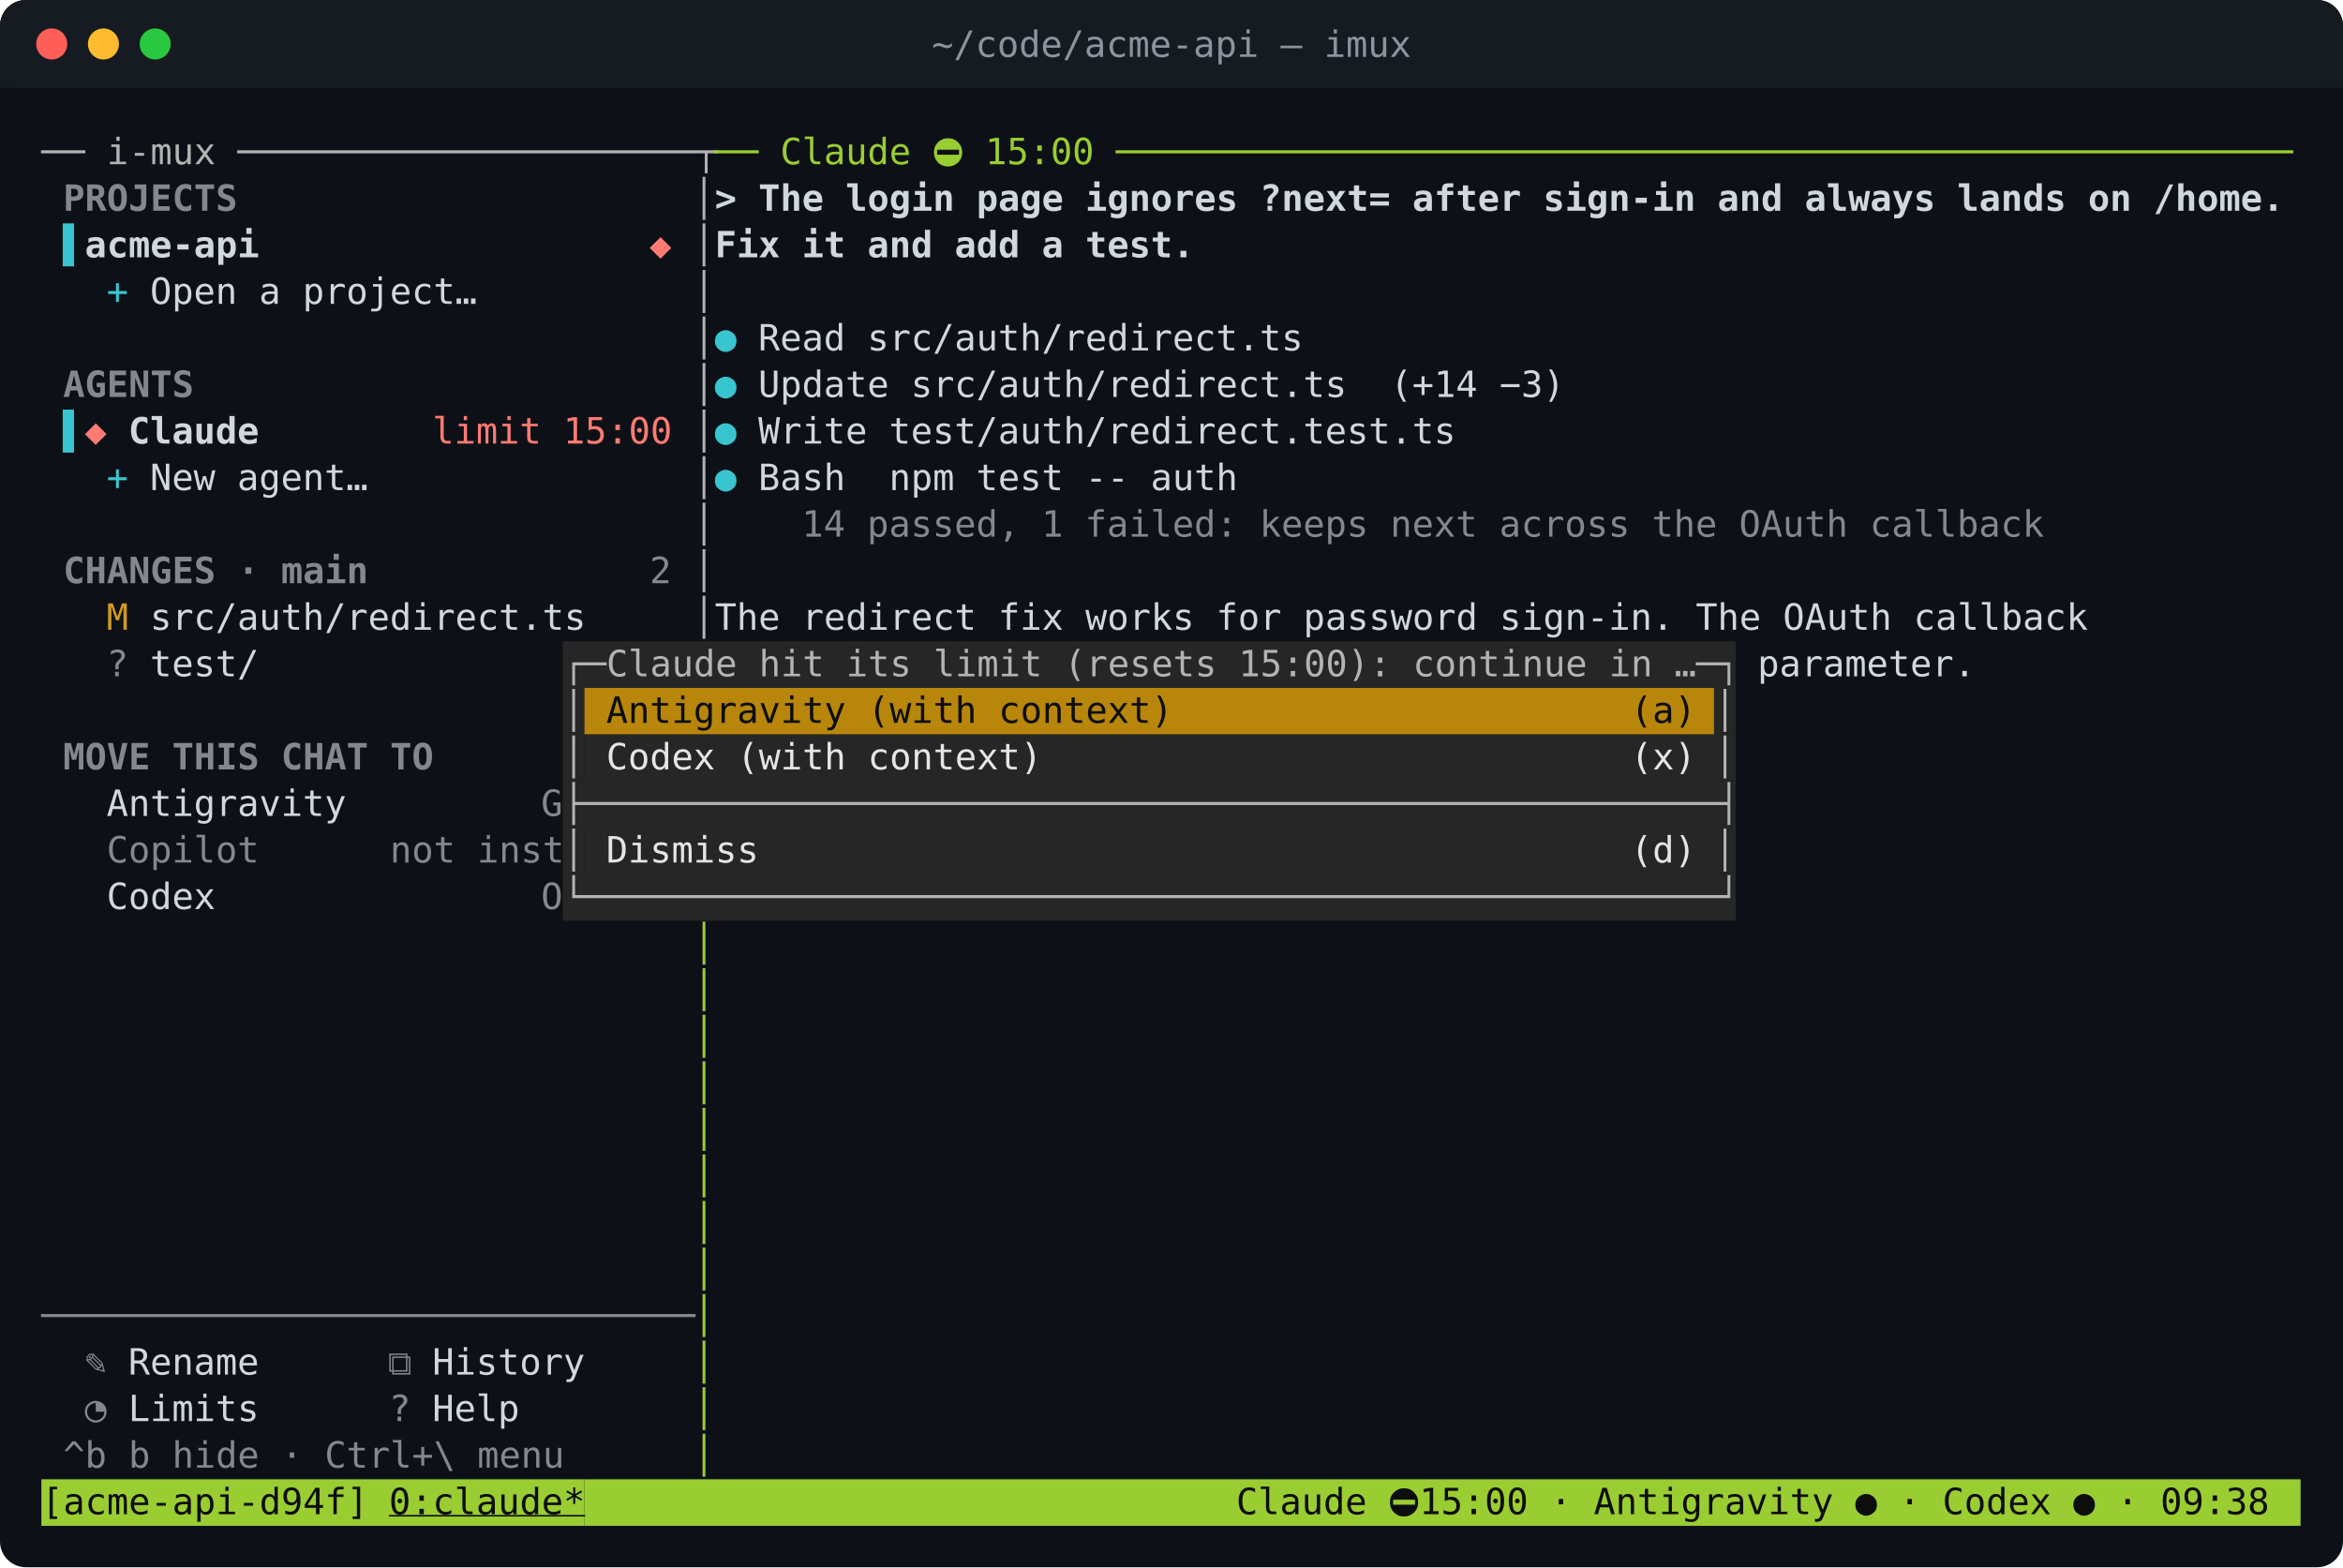
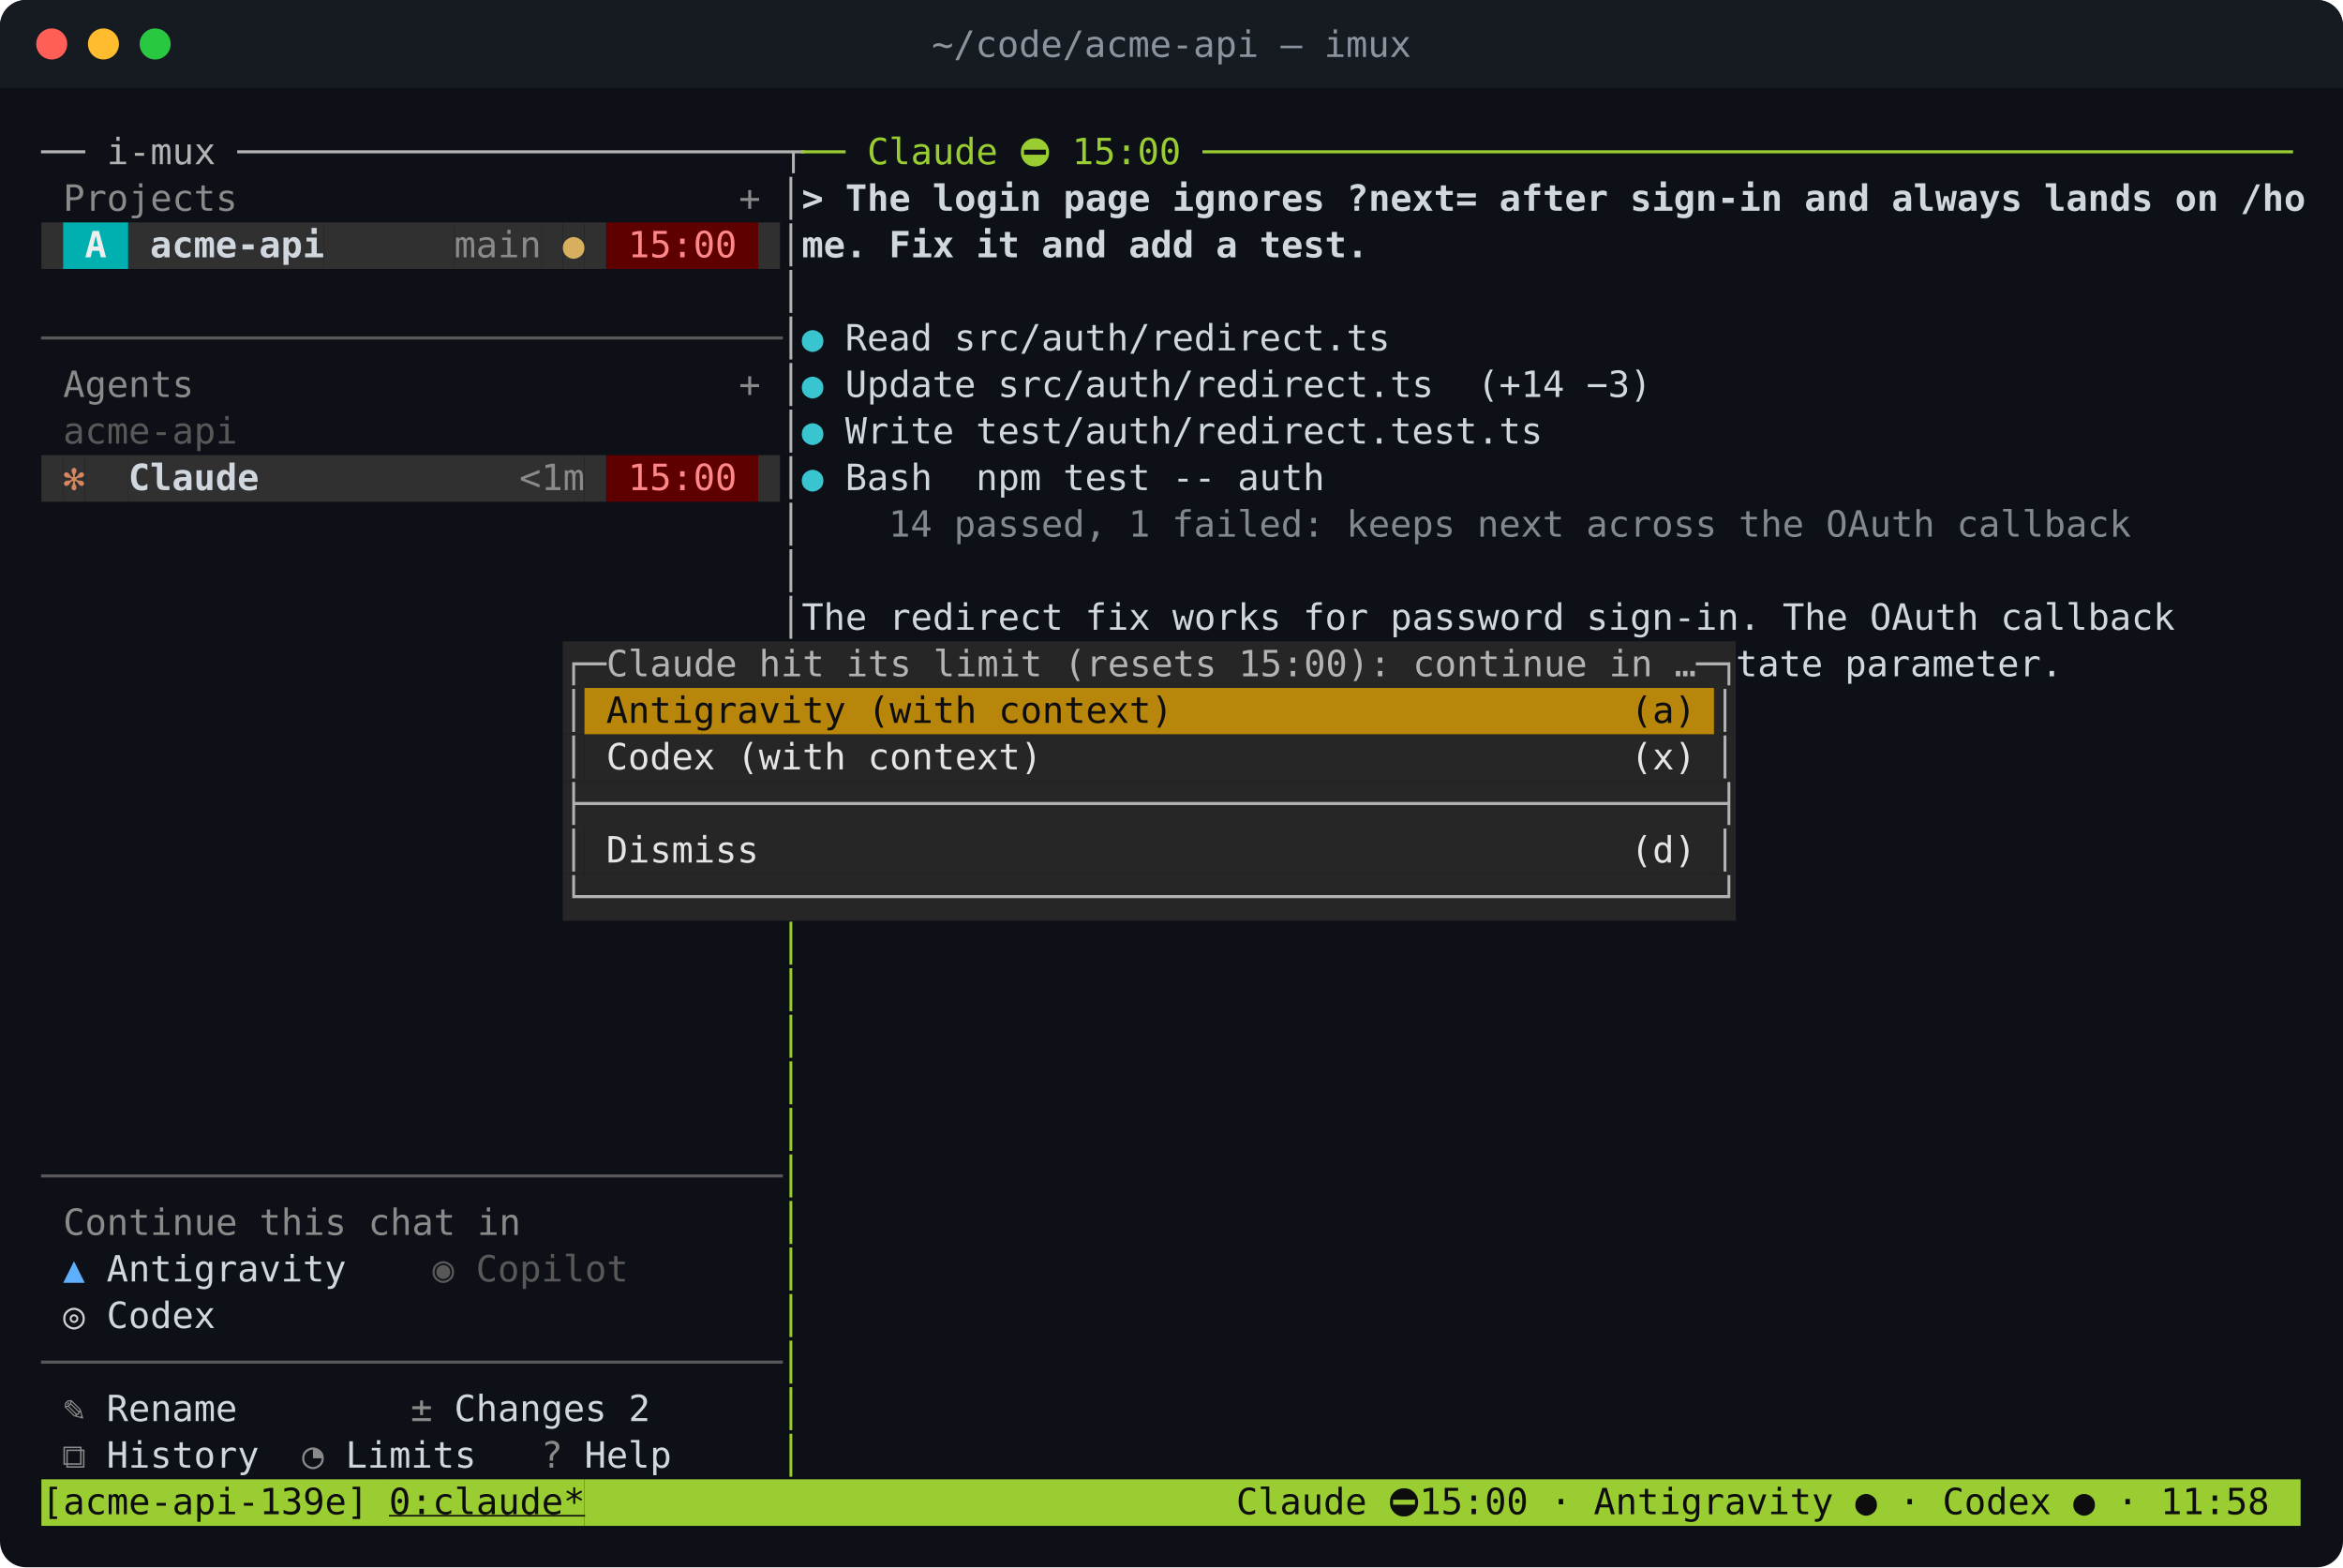
<svg xmlns="http://www.w3.org/2000/svg" xml:space="preserve" width="906" height="606" viewBox="0 0 906 606">
  <style>text{font-family:ui-monospace,SFMono-Regular,"SF Mono",Menlo,Consolas,"DejaVu Sans Mono","Liberation Mono",monospace;font-size:14px;white-space:pre}</style>
  <rect width="906" height="606" rx="10" fill="#0d1117" />
  <rect width="906" height="34" rx="10" fill="#161b22" />
  <rect y="24" width="906" height="10" fill="#161b22" />
  <circle cx="20" cy="17.0" r="6" fill="#ff5f57" />
  <circle cx="40" cy="17.0" r="6" fill="#febc2e" />
  <circle cx="60" cy="17.0" r="6" fill="#28c840" />
  <text x="453" y="22.0" fill="#8b949e" text-anchor="middle">~/code/acme-api — imux</text>
+   <rect x="16.0" y="86.0" width="8.4" height="18.0" fill="#303030" />
+   <rect x="24.4" y="86.0" width="25.2" height="18.0" fill="#00afaf" />
+   <rect x="49.6" y="86.0" width="8.4" height="18.0" fill="#303030" />
+   <rect x="58.0" y="86.0" width="67.2" height="18.0" fill="#303030" />
+   <rect x="125.2" y="86.0" width="50.4" height="18.0" fill="#303030" />
+   <rect x="175.6" y="86.0" width="33.6" height="18.0" fill="#303030" />
+   <rect x="209.2" y="86.0" width="8.4" height="18.0" fill="#303030" />
+   <rect x="217.6" y="86.0" width="8.4" height="18.0" fill="#303030" />
+   <rect x="226.0" y="86.0" width="8.4" height="18.0" fill="#303030" />
+   <rect x="234.4" y="86.0" width="58.8" height="18.0" fill="#5f0000" />
+   <rect x="293.2" y="86.0" width="8.4" height="18.0" fill="#303030" />
+   <rect x="16.0" y="176.0" width="8.4" height="18.0" fill="#303030" />
+   <rect x="24.4" y="176.0" width="8.4" height="18.0" fill="#303030" />
+   <rect x="32.8" y="176.0" width="16.8" height="18.0" fill="#303030" />
+   <rect x="49.6" y="176.0" width="50.4" height="18.0" fill="#303030" />
+   <rect x="100.0" y="176.0" width="100.8" height="18.0" fill="#303030" />
+   <rect x="200.8" y="176.0" width="25.2" height="18.0" fill="#303030" />
+   <rect x="226.0" y="176.0" width="8.4" height="18.0" fill="#303030" />
+   <rect x="234.4" y="176.0" width="58.8" height="18.0" fill="#5f0000" />
+   <rect x="293.2" y="176.0" width="8.4" height="18.0" fill="#303030" />
  <rect x="217.6" y="248.0" width="453.6" height="18.0" fill="#262626" />
  <rect x="217.6" y="266.0" width="8.4" height="18.0" fill="#262626" />
  <rect x="226.0" y="266.0" width="436.8" height="18.0" fill="#b8860b" />
  <rect x="662.8" y="266.0" width="8.4" height="18.0" fill="#262626" />
  <rect x="217.6" y="284.0" width="8.4" height="18.0" fill="#262626" />
  <rect x="226.0" y="284.0" width="436.8" height="18.0" fill="#262626" />
  <rect x="662.8" y="284.0" width="8.4" height="18.0" fill="#262626" />
  <rect x="217.6" y="302.0" width="453.6" height="18.0" fill="#262626" />
  <rect x="217.6" y="320.0" width="8.4" height="18.0" fill="#262626" />
  <rect x="226.0" y="320.0" width="436.8" height="18.0" fill="#262626" />
  <rect x="662.8" y="320.0" width="8.4" height="18.0" fill="#262626" />
  <rect x="217.6" y="338.0" width="453.6" height="18.0" fill="#262626" />
  <rect x="16.0" y="572.0" width="134.4" height="18.0" fill="#9acd32" />
  <rect x="150.4" y="572.0" width="75.6" height="18.0" fill="#9acd32" />
  <rect x="226.0" y="572.0" width="663.6" height="18.0" fill="#9acd32" />
-   <text x="16 24.4 32.8 41.2 49.6 58 66.4 74.8 83.2 91.6 100 108.4 116.8 125.2 133.6 142 150.4 158.8 167.2 175.6 184 192.4 200.8 209.2 217.6 226 234.4 242.8 251.2 259.6 268" y="63.5" fill="#b3b3b3">── i-mux ─────────────────────┬</text>
-   <text x="276.4 284.8 293.2 301.6 310 318.4 326.8 335.2 343.6 352 360.4 377.2 385.6 394 402.4 410.8 419.2 427.6 436 444.4 452.8 461.2 469.6 478 486.4 494.8 503.2 511.6 520 528.4 536.8 545.2 553.6 562 570.4 578.8 587.2 595.6 604 612.4 620.8 629.2 637.6 646 654.4 662.8 671.2 679.6 688 696.4 704.8 713.2 721.6 730 738.4 746.8 755.2 763.6 772 780.4 788.8 797.2 805.6 814 822.4 830.8 839.2 847.6 856 864.4 872.8 881.2" y="63.5" fill="#9acd32">── Claude ⛔ 15:00 ──────────────────────────────────────────────────────</text>
-   <text x="24.4 32.8 41.2 49.6 58 66.4 74.8 83.2" y="81.5" fill="#d0d7de" font-weight="bold" opacity="0.6">PROJECTS</text>
-   <text x="268" y="81.5" fill="#b3b3b3">│</text>
-   <text x="276.4 284.8 293.2 301.6 310 318.4 326.8 335.2 343.6 352 360.4 368.8 377.2 385.6 394 402.4 410.8 419.2 427.6 436 444.4 452.8 461.2 469.6 478 486.4 494.8 503.2 511.6 520 528.4 536.8 545.2 553.6 562 570.4 578.8 587.2 595.6 604 612.4 620.8 629.2 637.6 646 654.4 662.8 671.2 679.6 688 696.4 704.8 713.2 721.6 730 738.4 746.8 755.2 763.6 772 780.4 788.8 797.2 805.6 814 822.4 830.8 839.2 847.6 856 864.4 872.8" y="81.5" fill="#d0d7de" font-weight="bold">&gt; The login page ignores ?next= after sign-in and always lands on /home.</text>
-   <text x="24.4" y="99.5" fill="#39c5cf">▌</text>
-   <text x="32.8 41.2 49.6 58 66.4 74.8 83.2 91.6" y="99.5" fill="#d0d7de" font-weight="bold">acme-api</text>
-   <text x="251.2" y="99.5" fill="#ff7b72">◆</text>
-   <text x="268" y="99.5" fill="#b3b3b3">│</text>
-   <text x="276.4 284.8 293.2 301.6 310 318.4 326.8 335.2 343.6 352 360.4 368.8 377.2 385.6 394 402.4 410.8 419.2 427.6 436 444.4 452.8" y="99.5" fill="#d0d7de" font-weight="bold">Fix it and add a test.</text>
-   <text x="41.2" y="117.5" fill="#39c5cf">+</text>
-   <text x="58 66.4 74.8 83.2 91.6 100 108.4 116.8 125.2 133.6 142 150.4 158.8 167.2 175.6" y="117.5" fill="#d0d7de">Open a project…</text>
-   <text x="268" y="117.5" fill="#b3b3b3">│</text>
-   <text x="268" y="135.5" fill="#b3b3b3">│</text>
-   <text x="276.4" y="135.5" fill="#39c5cf">●</text>
-   <text x="293.2 301.6 310 318.4 326.8 335.2 343.6 352 360.4 368.8 377.2 385.6 394 402.4 410.8 419.2 427.6 436 444.4 452.8 461.2 469.6 478 486.4 494.8" y="135.5" fill="#d0d7de">Read src/auth/redirect.ts</text>
-   <text x="24.4 32.8 41.2 49.6 58 66.4" y="153.5" fill="#d0d7de" font-weight="bold" opacity="0.6">AGENTS</text>
-   <text x="268" y="153.5" fill="#b3b3b3">│</text>
-   <text x="276.4" y="153.5" fill="#39c5cf">●</text>
-   <text x="293.2 301.6 310 318.4 326.8 335.2 343.6 352 360.4 368.8 377.2 385.6 394 402.4 410.8 419.2 427.6 436 444.4 452.8 461.2 469.6 478 486.4 494.8 503.2 511.6 520 528.4 536.8 545.2 553.6 562 570.4 578.8 587.2 595.6" y="153.5" fill="#d0d7de">Update src/auth/redirect.ts  (+14 −3)</text>
-   <text x="24.4" y="171.5" fill="#39c5cf">▌</text>
-   <text x="32.8" y="171.5" fill="#ff7b72">◆</text>
-   <text x="49.6 58 66.4 74.8 83.2 91.6" y="171.5" fill="#d0d7de" font-weight="bold">Claude</text>
-   <text x="167.2 175.6 184 192.4 200.8 209.2 217.6 226 234.4 242.8 251.2" y="171.5" fill="#ff7b72">limit 15:00</text>
-   <text x="268" y="171.5" fill="#b3b3b3">│</text>
-   <text x="276.4" y="171.5" fill="#39c5cf">●</text>
-   <text x="293.2 301.6 310 318.4 326.8 335.2 343.6 352 360.4 368.8 377.2 385.6 394 402.4 410.8 419.2 427.6 436 444.4 452.8 461.2 469.6 478 486.4 494.8 503.2 511.6 520 528.4 536.8 545.2 553.6" y="171.5" fill="#d0d7de">Write test/auth/redirect.test.ts</text>
-   <text x="41.2" y="189.5" fill="#39c5cf">+</text>
-   <text x="58 66.4 74.8 83.2 91.6 100 108.4 116.8 125.2 133.6" y="189.5" fill="#d0d7de">New agent…</text>
-   <text x="268" y="189.5" fill="#b3b3b3">│</text>
-   <text x="276.4" y="189.5" fill="#39c5cf">●</text>
-   <text x="293.2 301.6 310 318.4 326.8 335.2 343.6 352 360.4 368.8 377.2 385.6 394 402.4 410.8 419.2 427.6 436 444.4 452.8 461.2 469.6" y="189.5" fill="#d0d7de">Bash  npm test -- auth</text>
-   <text x="268" y="207.5" fill="#b3b3b3">│</text>
-   <text x="310 318.4 326.8 335.2 343.6 352 360.4 368.8 377.2 385.6 394 402.4 410.8 419.2 427.6 436 444.4 452.8 461.2 469.6 478 486.4 494.8 503.2 511.6 520 528.4 536.8 545.2 553.6 562 570.4 578.8 587.2 595.6 604 612.4 620.8 629.2 637.6 646 654.4 662.8 671.2 679.6 688 696.4 704.8 713.2 721.6 730 738.4 746.8 755.2 763.6 772 780.4" y="207.5" fill="#d0d7de" opacity="0.6">14 passed, 1 failed: keeps next across the OAuth callback</text>
-   <text x="24.4 32.8 41.2 49.6 58 66.4 74.8 83.2 91.6 100 108.4 116.8 125.2 133.6" y="225.5" fill="#d0d7de" font-weight="bold" opacity="0.6">CHANGES · main</text>
-   <text x="251.2" y="225.5" fill="#d0d7de" opacity="0.6">2</text>
-   <text x="268" y="225.5" fill="#b3b3b3">│</text>
-   <text x="41.2" y="243.5" fill="#d29922">M</text>
-   <text x="58 66.4 74.8 83.2 91.6 100 108.4 116.8 125.2 133.6 142 150.4 158.8 167.2 175.6 184 192.4 200.8 209.2 217.6" y="243.5" fill="#d0d7de">src/auth/redirect.ts</text>
-   <text x="268" y="243.5" fill="#b3b3b3">│</text>
-   <text x="276.4 284.8 293.2 301.6 310 318.4 326.8 335.2 343.6 352 360.4 368.8 377.2 385.6 394 402.4 410.8 419.2 427.6 436 444.4 452.8 461.2 469.6 478 486.4 494.8 503.2 511.6 520 528.4 536.8 545.2 553.6 562 570.4 578.8 587.2 595.6 604 612.4 620.8 629.2 637.6 646 654.4 662.8 671.2 679.6 688 696.4 704.8 713.2 721.6 730 738.4 746.8 755.2 763.6 772 780.4 788.8 797.2" y="243.5" fill="#d0d7de">The redirect fix works for password sign-in. The OAuth callback</text>
-   <text x="41.2" y="261.5" fill="#d0d7de" opacity="0.6">?</text>
-   <text x="58 66.4 74.8 83.2 91.6" y="261.5" fill="#d0d7de">test/</text>
+   <text x="16 24.4 32.8 41.2 49.6 58 66.4 74.8 83.2 91.6 100 108.4 116.8 125.2 133.6 142 150.4 158.8 167.2 175.6 184 192.4 200.8 209.2 217.6 226 234.4 242.8 251.2 259.6 268 276.4 284.8 293.2 301.6" y="63.5" fill="#b3b3b3">── i-mux ─────────────────────────┬</text>
+   <text x="310 318.4 326.8 335.2 343.6 352 360.4 368.8 377.2 385.6 394 410.8 419.2 427.6 436 444.4 452.8 461.2 469.6 478 486.4 494.8 503.2 511.6 520 528.4 536.8 545.2 553.6 562 570.4 578.8 587.2 595.6 604 612.4 620.8 629.2 637.6 646 654.4 662.8 671.2 679.6 688 696.4 704.8 713.2 721.6 730 738.4 746.8 755.2 763.6 772 780.4 788.8 797.2 805.6 814 822.4 830.8 839.2 847.6 856 864.4 872.8 881.2" y="63.5" fill="#9acd32">── Claude ⛔ 15:00 ──────────────────────────────────────────────────</text>
+   <text x="24.4 32.8 41.2 49.6 58 66.4 74.8 83.2 91.6 100 108.4 116.8 125.2 133.6 142 150.4 158.8 167.2 175.6 184 192.4 200.8 209.2 217.6 226 234.4 242.8 251.2 259.6 268 276.4 284.8" y="81.5" fill="#8a8a8a">Projects                       +</text>
+   <text x="301.6" y="81.5" fill="#b3b3b3">│</text>
+   <text x="310 318.4 326.8 335.2 343.6 352 360.4 368.8 377.2 385.6 394 402.4 410.8 419.2 427.6 436 444.4 452.8 461.2 469.6 478 486.4 494.8 503.2 511.6 520 528.4 536.8 545.2 553.6 562 570.4 578.8 587.2 595.6 604 612.4 620.8 629.2 637.6 646 654.4 662.8 671.2 679.6 688 696.4 704.8 713.2 721.6 730 738.4 746.8 755.2 763.6 772 780.4 788.8 797.2 805.6 814 822.4 830.8 839.2 847.6 856 864.4 872.8 881.2" y="81.5" fill="#d0d7de" font-weight="bold">&gt; The login page ignores ?next= after sign-in and always lands on /ho</text>
+   <text x="32.8" y="99.5" fill="#eeeeee" font-weight="bold">A</text>
+   <text x="58 66.4 74.8 83.2 91.6 100 108.4 116.8" y="99.5" fill="#d0d7de" font-weight="bold">acme-api</text>
+   <text x="175.6 184 192.4 200.8" y="99.5" fill="#8a8a8a">main</text>
+   <text x="217.6" y="99.5" fill="#d7af5f">●</text>
+   <text x="242.8 251.2 259.6 268 276.4" y="99.5" fill="#ff8787">15:00</text>
+   <text x="301.6" y="99.5" fill="#b3b3b3">│</text>
+   <text x="310 318.4 326.8 335.2 343.6 352 360.4 368.8 377.2 385.6 394 402.4 410.8 419.2 427.6 436 444.4 452.8 461.2 469.6 478 486.4 494.8 503.2 511.6 520" y="99.5" fill="#d0d7de" font-weight="bold">me. Fix it and add a test.</text>
+   <text x="301.6" y="117.5" fill="#b3b3b3">│</text>
+   <text x="16 24.4 32.8 41.2 49.6 58 66.4 74.8 83.2 91.6 100 108.4 116.8 125.2 133.6 142 150.4 158.8 167.2 175.6 184 192.4 200.8 209.2 217.6 226 234.4 242.8 251.2 259.6 268 276.4 284.8 293.2" y="135.5" fill="#585858">──────────────────────────────────</text>
+   <text x="301.6" y="135.5" fill="#b3b3b3">│</text>
+   <text x="310" y="135.5" fill="#39c5cf">●</text>
+   <text x="326.8 335.2 343.6 352 360.4 368.8 377.2 385.6 394 402.4 410.8 419.2 427.6 436 444.4 452.8 461.2 469.6 478 486.4 494.8 503.2 511.6 520 528.4" y="135.5" fill="#d0d7de">Read src/auth/redirect.ts</text>
+   <text x="24.4 32.8 41.2 49.6 58 66.4 74.8 83.2 91.6 100 108.4 116.8 125.2 133.6 142 150.4 158.8 167.2 175.6 184 192.4 200.8 209.2 217.6 226 234.4 242.8 251.2 259.6 268 276.4 284.8" y="153.5" fill="#8a8a8a">Agents                         +</text>
+   <text x="301.6" y="153.5" fill="#b3b3b3">│</text>
+   <text x="310" y="153.5" fill="#39c5cf">●</text>
+   <text x="326.8 335.2 343.6 352 360.4 368.8 377.2 385.6 394 402.4 410.8 419.2 427.6 436 444.4 452.8 461.2 469.6 478 486.4 494.8 503.2 511.6 520 528.4 536.8 545.2 553.6 562 570.4 578.8 587.2 595.6 604 612.4 620.8 629.2" y="153.5" fill="#d0d7de">Update src/auth/redirect.ts  (+14 −3)</text>
+   <text x="24.4 32.8 41.2 49.6 58 66.4 74.8 83.2" y="171.5" fill="#585858">acme-api</text>
+   <text x="301.6" y="171.5" fill="#b3b3b3">│</text>
+   <text x="310" y="171.5" fill="#39c5cf">●</text>
+   <text x="326.8 335.2 343.6 352 360.4 368.8 377.2 385.6 394 402.4 410.8 419.2 427.6 436 444.4 452.8 461.2 469.6 478 486.4 494.8 503.2 511.6 520 528.4 536.8 545.2 553.6 562 570.4 578.8 587.2" y="171.5" fill="#d0d7de">Write test/auth/redirect.test.ts</text>
+   <text x="24.4" y="189.5" fill="#d7875f">✻</text>
+   <text x="49.6 58 66.4 74.8 83.2 91.6" y="189.5" fill="#d0d7de" font-weight="bold">Claude</text>
+   <text x="200.8 209.2 217.6" y="189.5" fill="#8a8a8a">&lt;1m</text>
+   <text x="242.8 251.2 259.6 268 276.4" y="189.5" fill="#ff8787">15:00</text>
+   <text x="301.6" y="189.5" fill="#b3b3b3">│</text>
+   <text x="310" y="189.5" fill="#39c5cf">●</text>
+   <text x="326.8 335.2 343.6 352 360.4 368.8 377.2 385.6 394 402.4 410.8 419.2 427.6 436 444.4 452.8 461.2 469.6 478 486.4 494.8 503.2" y="189.5" fill="#d0d7de">Bash  npm test -- auth</text>
+   <text x="301.6" y="207.5" fill="#b3b3b3">│</text>
+   <text x="343.6 352 360.4 368.8 377.2 385.6 394 402.4 410.8 419.2 427.6 436 444.4 452.8 461.2 469.6 478 486.4 494.8 503.2 511.6 520 528.4 536.8 545.2 553.6 562 570.4 578.8 587.2 595.6 604 612.4 620.8 629.2 637.6 646 654.4 662.8 671.2 679.6 688 696.4 704.8 713.2 721.6 730 738.4 746.8 755.2 763.6 772 780.4 788.8 797.2 805.6 814" y="207.5" fill="#d0d7de" opacity="0.6">14 passed, 1 failed: keeps next across the OAuth callback</text>
+   <text x="301.6" y="225.5" fill="#b3b3b3">│</text>
+   <text x="301.6" y="243.5" fill="#b3b3b3">│</text>
+   <text x="310 318.4 326.8 335.2 343.6 352 360.4 368.8 377.2 385.6 394 402.4 410.8 419.2 427.6 436 444.4 452.8 461.2 469.6 478 486.4 494.8 503.2 511.6 520 528.4 536.8 545.2 553.6 562 570.4 578.8 587.2 595.6 604 612.4 620.8 629.2 637.6 646 654.4 662.8 671.2 679.6 688 696.4 704.8 713.2 721.6 730 738.4 746.8 755.2 763.6 772 780.4 788.8 797.2 805.6 814 822.4 830.8" y="243.5" fill="#d0d7de">The redirect fix works for password sign-in. The OAuth callback</text>
  <text x="217.6 226 234.4 242.8 251.2 259.6 268 276.4 284.8 293.2 301.6 310 318.4 326.8 335.2 343.6 352 360.4 368.8 377.2 385.6 394 402.4 410.8 419.2 427.6 436 444.4 452.8 461.2 469.6 478 486.4 494.8 503.2 511.6 520 528.4 536.8 545.2 553.6 562 570.4 578.8 587.2 595.6 604 612.4 620.8 629.2 637.6 646 654.4 662.8" y="261.5" fill="#b3b3b3">┌─Claude hit its limit (resets 15:00): continue in …─┐</text>
-   <text x="679.6 688 696.4 704.8 713.2 721.6 730 738.4 746.8 755.2" y="261.5" fill="#d0d7de">parameter.</text>
+   <text x="671.2 679.6 688 696.4 704.8 713.2 721.6 730 738.4 746.8 755.2 763.6 772 780.4 788.8" y="261.5" fill="#d0d7de">tate parameter.</text>
  <text x="217.6" y="279.5" fill="#b3b3b3">│</text>
  <text x="234.4 242.8 251.2 259.6 268 276.4 284.8 293.2 301.6 310 318.4 326.8 335.2 343.6 352 360.4 368.8 377.2 385.6 394 402.4 410.8 419.2 427.6 436 444.4 452.8 461.2 469.6 478 486.4 494.8 503.2 511.6 520 528.4 536.8 545.2 553.6 562 570.4 578.8 587.2 595.6 604 612.4 620.8 629.2 637.6 646" y="279.5" fill="#0d0d0d">Antigravity (with context)                     (a)</text>
  <text x="662.8" y="279.5" fill="#b3b3b3">│</text>
-   <text x="24.4 32.8 41.2 49.6 58 66.4 74.8 83.2 91.6 100 108.4 116.8 125.2 133.6 142 150.4 158.8" y="297.5" fill="#d0d7de" font-weight="bold" opacity="0.6">MOVE THIS CHAT TO</text>
  <text x="217.6" y="297.5" fill="#b3b3b3">│</text>
  <text x="234.4 242.8 251.2 259.6 268 276.4 284.8 293.2 301.6 310 318.4 326.8 335.2 343.6 352 360.4 368.8 377.2 385.6 394 402.4 410.8 419.2 427.6 436 444.4 452.8 461.2 469.6 478 486.4 494.8 503.2 511.6 520 528.4 536.8 545.2 553.6 562 570.4 578.8 587.2 595.6 604 612.4 620.8 629.2 637.6 646" y="297.5" fill="#e5e5e5">Codex (with context)                           (x)</text>
  <text x="662.8" y="297.5" fill="#b3b3b3">│</text>
-   <text x="41.2 49.6 58 66.4 74.8 83.2 91.6 100 108.4 116.8 125.2" y="315.5" fill="#d0d7de">Antigravity</text>
-   <text x="209.2" y="315.5" fill="#d0d7de" opacity="0.6">G</text>
  <text x="217.6 226 234.4 242.8 251.2 259.6 268 276.4 284.8 293.2 301.6 310 318.4 326.8 335.2 343.6 352 360.4 368.8 377.2 385.6 394 402.4 410.8 419.2 427.6 436 444.4 452.8 461.2 469.6 478 486.4 494.8 503.2 511.6 520 528.4 536.8 545.2 553.6 562 570.4 578.8 587.2 595.6 604 612.4 620.8 629.2 637.6 646 654.4 662.8" y="315.5" fill="#b3b3b3">├────────────────────────────────────────────────────┤</text>
-   <text x="41.2 49.6 58 66.4 74.8 83.2 91.6 100 108.4 116.8 125.2 133.6 142 150.4 158.8 167.2 175.6 184 192.4 200.8 209.2" y="333.5" fill="#d0d7de" opacity="0.6">Copilot      not inst</text>
  <text x="217.6" y="333.5" fill="#b3b3b3">│</text>
  <text x="234.4 242.8 251.2 259.6 268 276.4 284.8 293.2 301.6 310 318.4 326.8 335.2 343.6 352 360.4 368.8 377.2 385.6 394 402.4 410.8 419.2 427.6 436 444.4 452.8 461.2 469.6 478 486.4 494.8 503.2 511.6 520 528.4 536.8 545.2 553.6 562 570.4 578.8 587.2 595.6 604 612.4 620.8 629.2 637.6 646" y="333.5" fill="#e5e5e5">Dismiss                                        (d)</text>
  <text x="662.8" y="333.5" fill="#b3b3b3">│</text>
-   <text x="41.2 49.6 58 66.4 74.8" y="351.5" fill="#d0d7de">Codex</text>
-   <text x="209.2" y="351.5" fill="#d0d7de" opacity="0.6">O</text>
  <text x="217.6 226 234.4 242.8 251.2 259.6 268 276.4 284.8 293.2 301.6 310 318.4 326.8 335.2 343.6 352 360.4 368.8 377.2 385.6 394 402.4 410.8 419.2 427.6 436 444.4 452.8 461.2 469.6 478 486.4 494.8 503.2 511.6 520 528.4 536.8 545.2 553.6 562 570.4 578.8 587.2 595.6 604 612.4 620.8 629.2 637.6 646 654.4 662.8" y="351.5" fill="#b3b3b3">└────────────────────────────────────────────────────┘</text>
-   <text x="268" y="369.5" fill="#9acd32">│</text>
-   <text x="268" y="387.5" fill="#9acd32">│</text>
-   <text x="268" y="405.5" fill="#9acd32">│</text>
-   <text x="268" y="423.5" fill="#9acd32">│</text>
-   <text x="268" y="441.5" fill="#9acd32">│</text>
-   <text x="268" y="459.5" fill="#9acd32">│</text>
-   <text x="268" y="477.5" fill="#9acd32">│</text>
-   <text x="268" y="495.5" fill="#9acd32">│</text>
-   <text x="16 24.4 32.8 41.2 49.6 58 66.4 74.8 83.2 91.6 100 108.4 116.8 125.2 133.6 142 150.4 158.8 167.2 175.6 184 192.4 200.8 209.2 217.6 226 234.4 242.8 251.2 259.6" y="513.5" fill="#d0d7de" opacity="0.6">──────────────────────────────</text>
-   <text x="268" y="513.5" fill="#9acd32">│</text>
-   <text x="32.8" y="531.5" fill="#d0d7de" opacity="0.6">✎</text>
-   <text x="49.6 58 66.4 74.8 83.2 91.6" y="531.5" fill="#d0d7de">Rename</text>
-   <text x="150.4" y="531.5" fill="#d0d7de" opacity="0.6">⧉</text>
-   <text x="167.2 175.6 184 192.4 200.8 209.2 217.6" y="531.5" fill="#d0d7de">History</text>
-   <text x="268" y="531.5" fill="#9acd32">│</text>
-   <text x="32.8" y="549.5" fill="#d0d7de" opacity="0.6">◔</text>
-   <text x="49.6 58 66.4 74.8 83.2 91.6" y="549.5" fill="#d0d7de">Limits</text>
-   <text x="150.4" y="549.5" fill="#d0d7de" opacity="0.6">?</text>
-   <text x="167.2 175.6 184 192.4" y="549.5" fill="#d0d7de">Help</text>
-   <text x="268" y="549.5" fill="#9acd32">│</text>
-   <text x="24.4 32.8 41.2 49.6 58 66.4 74.8 83.2 91.6 100 108.4 116.8 125.2 133.6 142 150.4 158.8 167.2 175.6 184 192.4 200.8 209.2" y="567.5" fill="#d0d7de" opacity="0.6">^b b hide · Ctrl+\ menu</text>
-   <text x="268" y="567.5" fill="#9acd32">│</text>
-   <text x="16 24.4 32.8 41.2 49.6 58 66.4 74.8 83.2 91.6 100 108.4 116.8 125.2 133.6" y="585.5" fill="#0d0d0d">[acme-api-d94f]</text>
+   <text x="301.6" y="369.5" fill="#9acd32">│</text>
+   <text x="301.6" y="387.5" fill="#9acd32">│</text>
+   <text x="301.6" y="405.5" fill="#9acd32">│</text>
+   <text x="301.6" y="423.5" fill="#9acd32">│</text>
+   <text x="301.6" y="441.5" fill="#9acd32">│</text>
+   <text x="16 24.4 32.8 41.2 49.6 58 66.4 74.8 83.2 91.6 100 108.4 116.8 125.2 133.6 142 150.4 158.8 167.2 175.6 184 192.4 200.8 209.2 217.6 226 234.4 242.8 251.2 259.6 268 276.4 284.8 293.2" y="459.5" fill="#585858">──────────────────────────────────</text>
+   <text x="301.6" y="459.5" fill="#9acd32">│</text>
+   <text x="24.4 32.8 41.2 49.6 58 66.4 74.8 83.2 91.6 100 108.4 116.8 125.2 133.6 142 150.4 158.8 167.2 175.6 184 192.4" y="477.5" fill="#8a8a8a">Continue this chat in</text>
+   <text x="301.6" y="477.5" fill="#9acd32">│</text>
+   <text x="24.4" y="495.5" fill="#5fafff">▲</text>
+   <text x="41.2 49.6 58 66.4 74.8 83.2 91.6 100 108.4 116.8 125.2" y="495.5" fill="#d0d7de">Antigravity</text>
+   <text x="167.2" y="495.5" fill="#585858">◉</text>
+   <text x="184 192.4 200.8 209.2 217.6 226 234.4" y="495.5" fill="#585858">Copilot</text>
+   <text x="301.6" y="495.5" fill="#9acd32">│</text>
+   <text x="24.4" y="513.5" fill="#d0d0d0">◎</text>
+   <text x="41.2 49.6 58 66.4 74.8" y="513.5" fill="#d0d7de">Codex</text>
+   <text x="301.6" y="513.5" fill="#9acd32">│</text>
+   <text x="16 24.4 32.8 41.2 49.6 58 66.4 74.8 83.2 91.6 100 108.4 116.8 125.2 133.6 142 150.4 158.8 167.2 175.6 184 192.4 200.8 209.2 217.6 226 234.4 242.8 251.2 259.6 268 276.4 284.8 293.2" y="531.5" fill="#585858">──────────────────────────────────</text>
+   <text x="301.6" y="531.5" fill="#9acd32">│</text>
+   <text x="24.4" y="549.5" fill="#8a8a8a">✎</text>
+   <text x="41.2 49.6 58 66.4 74.8 83.2" y="549.5" fill="#d0d7de">Rename</text>
+   <text x="158.8" y="549.5" fill="#8a8a8a">±</text>
+   <text x="175.6 184 192.4 200.8 209.2 217.6 226 234.4 242.8" y="549.5" fill="#d0d7de">Changes 2</text>
+   <text x="301.6" y="549.5" fill="#9acd32">│</text>
+   <text x="24.4" y="567.5" fill="#8a8a8a">⧉</text>
+   <text x="41.2 49.6 58 66.4 74.8 83.2 91.6" y="567.5" fill="#d0d7de">History</text>
+   <text x="116.8" y="567.5" fill="#8a8a8a">◔</text>
+   <text x="133.6 142 150.4 158.8 167.2 175.6" y="567.5" fill="#d0d7de">Limits</text>
+   <text x="209.2" y="567.5" fill="#8a8a8a">?</text>
+   <text x="226 234.4 242.8 251.2" y="567.5" fill="#d0d7de">Help</text>
+   <text x="301.6" y="567.5" fill="#9acd32">│</text>
+   <text x="16 24.4 32.8 41.2 49.6 58 66.4 74.8 83.2 91.6 100 108.4 116.8 125.2 133.6" y="585.5" fill="#0d0d0d">[acme-api-139e]</text>
  <text x="150.4 158.8 167.2 175.6 184 192.4 200.8 209.2 217.6" y="585.5" fill="#0d0d0d" text-decoration="underline">0:claude*</text>
-   <text x="478 486.4 494.8 503.2 511.6 520 528.4 536.8 553.6 562 570.4 578.8 587.2 595.6 604 612.4 620.8 629.2 637.6 646 654.4 662.8 671.2 679.6 688 696.4 704.8 713.2 721.6 730 738.4 746.8 755.2 763.6 772 780.4 788.8 797.2 805.6 814 822.4 830.8 839.2 847.6 856 864.4 872.8" y="585.5" fill="#0d0d0d">Claude ⛔15:00 · Antigravity ● · Codex ● · 09:38</text>
+   <text x="478 486.4 494.8 503.2 511.6 520 528.4 536.8 553.6 562 570.4 578.8 587.2 595.6 604 612.4 620.8 629.2 637.6 646 654.4 662.8 671.2 679.6 688 696.4 704.8 713.2 721.6 730 738.4 746.8 755.2 763.6 772 780.4 788.8 797.2 805.6 814 822.4 830.8 839.2 847.6 856 864.4 872.8" y="585.5" fill="#0d0d0d">Claude ⛔15:00 · Antigravity ● · Codex ● · 11:58</text>
</svg>
